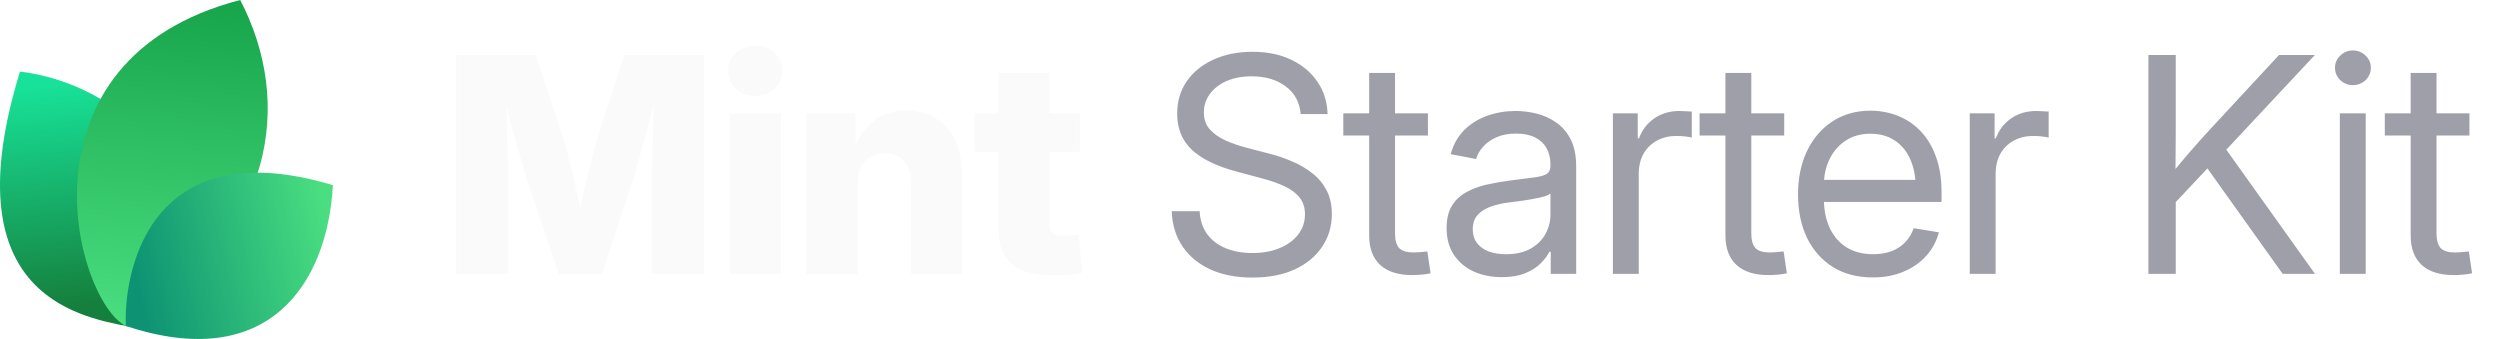
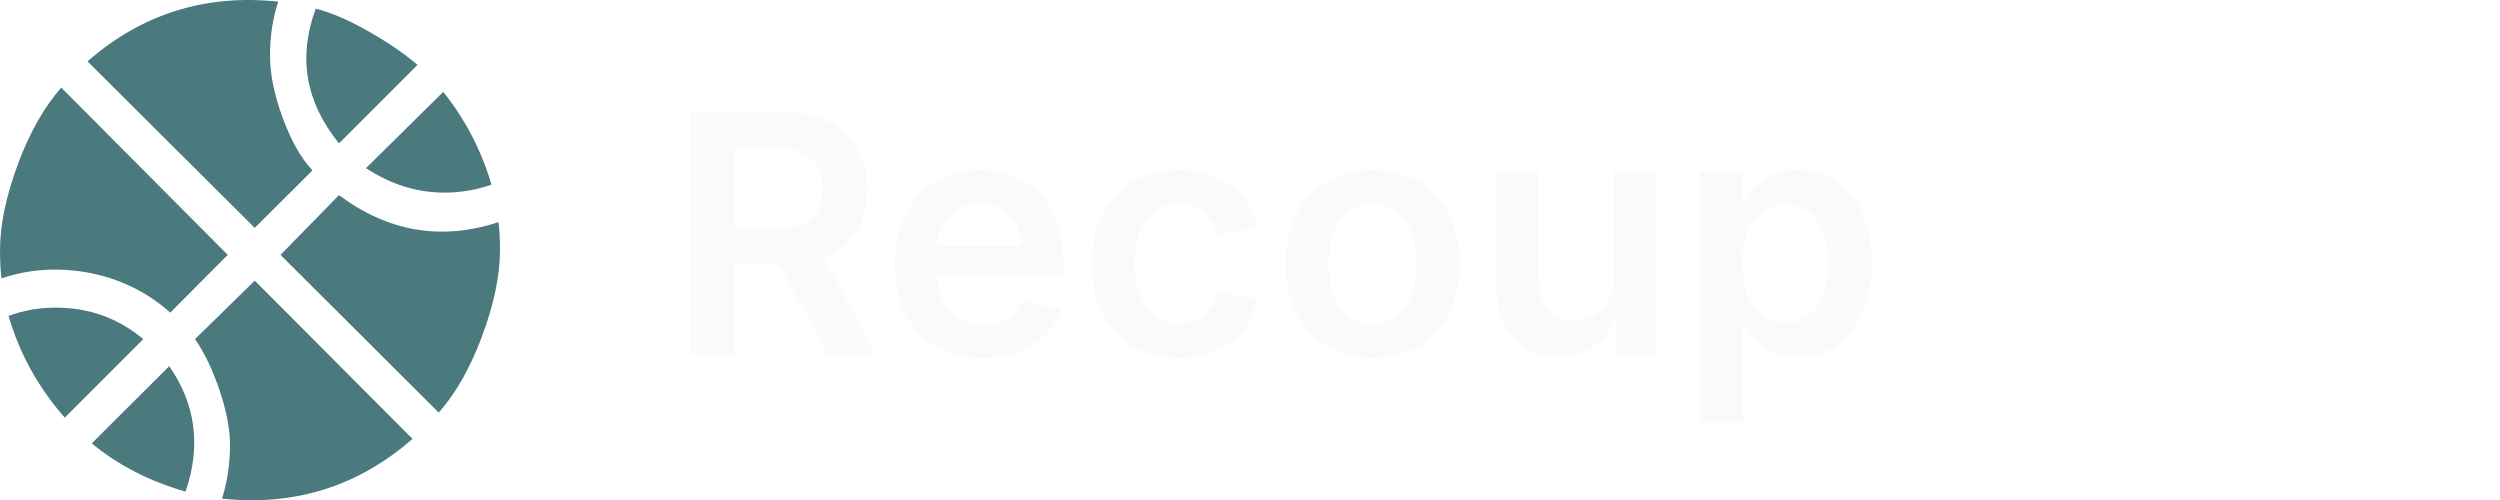
- <svg xmlns="http://www.w3.org/2000/svg" width="177" height="24" viewBox="0 0 177 24" fill="none">
-   <path d="M9.061 23.108C5.268 22.377 -3.391 20.627 1.417 5.064C9.634 6.099 16.973 14.064 9.061 23.108Z" fill="url(#paint0_linear_17557_2145)" />
-   <path d="M8.919 23.094C5.276 21.222 0.784 4.209 17.007 0C20.757 7.193 19.621 16.545 8.919 23.094Z" fill="url(#paint1_linear_17557_2145)" />
-   <path d="M8.914 23.079C8.735 19.882 10.159 9.085 23.57 13.111C23.181 20.123 18.984 26.418 8.914 23.079Z" fill="url(#paint2_linear_17557_2145)" />
-   <path d="M32.301 19.392V3.894H37.938L39.925 9.948C40.036 10.315 40.164 10.787 40.31 11.362C40.462 11.938 40.611 12.552 40.757 13.204C40.91 13.855 41.048 14.483 41.173 15.086C41.305 15.682 41.412 16.192 41.495 16.615H40.695C40.771 16.192 40.871 15.682 40.996 15.086C41.128 14.49 41.267 13.866 41.412 13.214C41.565 12.562 41.714 11.948 41.86 11.373C42.005 10.79 42.133 10.315 42.244 9.948L44.2 3.894H49.848V19.392H46.166V12.704C46.166 12.357 46.173 11.917 46.187 11.383C46.2 10.849 46.214 10.27 46.228 9.646C46.249 9.022 46.266 8.391 46.28 7.753C46.301 7.115 46.311 6.519 46.311 5.964H46.623C46.485 6.561 46.332 7.181 46.166 7.826C45.999 8.471 45.833 9.102 45.666 9.719C45.507 10.336 45.351 10.901 45.198 11.414C45.053 11.928 44.928 12.357 44.824 12.704L42.608 19.392H39.561L37.314 12.704C37.203 12.357 37.072 11.928 36.919 11.414C36.773 10.901 36.614 10.34 36.441 9.729C36.274 9.112 36.104 8.481 35.931 7.836C35.764 7.192 35.608 6.567 35.463 5.964H35.827C35.834 6.512 35.844 7.105 35.858 7.743C35.872 8.374 35.886 9.005 35.9 9.636C35.92 10.26 35.938 10.839 35.952 11.373C35.965 11.907 35.972 12.351 35.972 12.704V19.392H32.301ZM51.668 19.392V8.024H55.288V19.392H51.668ZM53.468 6.786C52.927 6.786 52.473 6.616 52.105 6.276C51.738 5.93 51.554 5.507 51.554 5.007C51.554 4.508 51.738 4.088 52.105 3.749C52.473 3.409 52.927 3.239 53.468 3.239C54.009 3.239 54.463 3.409 54.83 3.749C55.198 4.082 55.382 4.501 55.382 5.007C55.382 5.507 55.198 5.93 54.83 6.276C54.463 6.616 54.009 6.786 53.468 6.786ZM60.708 13.027V19.392H57.088V8.024H60.551L60.593 10.967H60.281C60.593 10.024 61.061 9.268 61.685 8.7C62.309 8.124 63.138 7.836 64.171 7.836C64.975 7.836 65.672 8.017 66.262 8.377C66.851 8.731 67.302 9.234 67.614 9.885C67.933 10.537 68.092 11.307 68.092 12.194V19.392H64.483V12.912C64.483 12.26 64.32 11.754 63.994 11.394C63.675 11.033 63.221 10.853 62.632 10.853C62.25 10.853 61.914 10.936 61.623 11.102C61.332 11.269 61.106 11.515 60.947 11.841C60.787 12.16 60.708 12.555 60.708 13.027ZM76.456 8.024V10.749H69.008V8.024H76.456ZM70.683 5.163H74.292V15.783C74.292 16.102 74.361 16.334 74.5 16.48C74.646 16.625 74.899 16.698 75.259 16.698C75.405 16.698 75.596 16.688 75.831 16.667C76.074 16.646 76.251 16.629 76.362 16.615L76.632 19.309C76.313 19.378 75.963 19.427 75.582 19.455C75.207 19.482 74.836 19.496 74.469 19.496C73.2 19.496 72.25 19.222 71.619 18.674C70.995 18.127 70.683 17.308 70.683 16.22V5.163Z" fill="#FAFAFA" />
-   <path d="M88.667 19.652C87.523 19.652 86.528 19.458 85.682 19.07C84.843 18.681 84.188 18.137 83.716 17.437C83.245 16.736 82.992 15.908 82.957 14.951H84.933C84.968 15.596 85.148 16.14 85.474 16.584C85.8 17.021 86.24 17.354 86.795 17.582C87.35 17.804 87.974 17.915 88.667 17.915C89.388 17.915 90.026 17.801 90.581 17.572C91.143 17.343 91.583 17.024 91.902 16.615C92.228 16.199 92.391 15.717 92.391 15.169C92.391 14.698 92.266 14.306 92.017 13.994C91.767 13.675 91.413 13.408 90.956 13.193C90.498 12.978 89.954 12.787 89.323 12.621L87.502 12.132C86.123 11.765 85.082 11.255 84.382 10.603C83.689 9.944 83.342 9.095 83.342 8.055C83.342 7.174 83.571 6.404 84.028 5.746C84.486 5.087 85.117 4.577 85.921 4.217C86.726 3.849 87.645 3.666 88.678 3.666C89.718 3.666 90.63 3.853 91.413 4.227C92.204 4.602 92.824 5.122 93.275 5.787C93.726 6.446 93.965 7.209 93.993 8.076H92.089C92.013 7.23 91.656 6.574 91.018 6.11C90.387 5.638 89.586 5.403 88.615 5.403C87.95 5.403 87.36 5.513 86.847 5.735C86.341 5.957 85.946 6.262 85.661 6.651C85.377 7.032 85.235 7.469 85.235 7.961C85.235 8.447 85.377 8.849 85.661 9.168C85.946 9.48 86.317 9.74 86.774 9.948C87.232 10.149 87.724 10.319 88.251 10.457L89.884 10.884C90.439 11.023 90.977 11.206 91.496 11.435C92.023 11.657 92.495 11.934 92.911 12.267C93.334 12.593 93.67 12.995 93.92 13.474C94.17 13.945 94.294 14.504 94.294 15.149C94.294 16.015 94.066 16.788 93.608 17.468C93.157 18.148 92.512 18.681 91.673 19.07C90.834 19.458 89.832 19.652 88.667 19.652ZM101.097 8.024V9.594H95.106V8.024H101.097ZM96.937 5.163H98.767V16.521C98.767 17 98.865 17.347 99.059 17.562C99.26 17.77 99.6 17.874 100.078 17.874C100.21 17.874 100.366 17.867 100.546 17.853C100.733 17.832 100.903 17.815 101.056 17.801L101.285 19.351C101.097 19.392 100.886 19.423 100.65 19.444C100.414 19.465 100.189 19.475 99.974 19.475C98.996 19.475 98.244 19.236 97.717 18.758C97.197 18.272 96.937 17.579 96.937 16.677V5.163ZM106.33 19.621C105.595 19.621 104.932 19.489 104.343 19.226C103.754 18.955 103.285 18.564 102.939 18.05C102.592 17.53 102.419 16.896 102.419 16.147C102.419 15.495 102.547 14.965 102.804 14.556C103.06 14.146 103.403 13.828 103.833 13.599C104.263 13.363 104.742 13.186 105.269 13.068C105.796 12.95 106.333 12.857 106.881 12.787C107.574 12.69 108.132 12.617 108.555 12.569C108.978 12.52 109.287 12.441 109.481 12.33C109.675 12.212 109.772 12.014 109.772 11.737V11.654C109.772 11.203 109.679 10.815 109.492 10.489C109.311 10.163 109.041 9.91 108.68 9.729C108.32 9.549 107.872 9.459 107.338 9.459C106.805 9.459 106.34 9.546 105.945 9.719C105.556 9.892 105.241 10.118 104.998 10.395C104.755 10.665 104.593 10.953 104.509 11.258L102.71 10.915C102.897 10.222 103.22 9.65 103.677 9.199C104.135 8.748 104.679 8.412 105.31 8.19C105.941 7.968 106.607 7.857 107.307 7.857C107.8 7.857 108.295 7.92 108.795 8.044C109.301 8.169 109.765 8.381 110.188 8.679C110.611 8.97 110.951 9.369 111.208 9.875C111.464 10.374 111.593 11.005 111.593 11.768V19.392H109.793V17.822H109.7C109.568 18.085 109.363 18.359 109.086 18.643C108.809 18.921 108.444 19.153 107.994 19.34C107.543 19.527 106.988 19.621 106.33 19.621ZM106.621 17.998C107.321 17.998 107.904 17.867 108.368 17.603C108.84 17.333 109.19 16.986 109.419 16.563C109.654 16.133 109.772 15.682 109.772 15.211V13.692C109.703 13.769 109.554 13.841 109.325 13.911C109.096 13.973 108.829 14.032 108.524 14.088C108.226 14.143 107.921 14.192 107.609 14.233C107.304 14.275 107.033 14.309 106.798 14.337C106.354 14.393 105.938 14.49 105.549 14.628C105.168 14.76 104.86 14.954 104.624 15.211C104.388 15.467 104.27 15.811 104.27 16.241C104.27 16.615 104.367 16.934 104.561 17.198C104.762 17.461 105.04 17.662 105.393 17.801C105.747 17.933 106.156 17.998 106.621 17.998ZM114.193 19.392V8.024H115.951V9.792H116.045C116.253 9.209 116.61 8.741 117.116 8.388C117.622 8.034 118.219 7.857 118.905 7.857C119.058 7.857 119.217 7.864 119.384 7.878C119.55 7.885 119.682 7.892 119.779 7.899V9.74C119.716 9.719 119.578 9.695 119.363 9.667C119.155 9.639 118.922 9.625 118.666 9.625C118.174 9.625 117.726 9.733 117.324 9.948C116.922 10.163 116.603 10.471 116.367 10.874C116.138 11.276 116.024 11.758 116.024 12.319V19.392H114.193ZM126.322 8.024V9.594H120.33V8.024H126.322ZM122.161 5.163H123.992V16.521C123.992 17 124.089 17.347 124.283 17.562C124.484 17.77 124.824 17.874 125.302 17.874C125.434 17.874 125.59 17.867 125.77 17.853C125.958 17.832 126.127 17.815 126.28 17.801L126.509 19.351C126.322 19.392 126.11 19.423 125.874 19.444C125.639 19.465 125.413 19.475 125.198 19.475C124.221 19.475 123.468 19.236 122.941 18.758C122.421 18.272 122.161 17.579 122.161 16.677V5.163ZM132.604 19.642C131.502 19.642 130.555 19.396 129.765 18.903C128.974 18.404 128.364 17.714 127.934 16.834C127.511 15.946 127.3 14.927 127.3 13.775C127.3 12.611 127.511 11.584 127.934 10.697C128.364 9.802 128.964 9.102 129.734 8.596C130.51 8.089 131.408 7.836 132.428 7.836C133.1 7.836 133.738 7.954 134.341 8.19C134.952 8.426 135.489 8.783 135.954 9.261C136.425 9.74 136.793 10.343 137.056 11.071C137.327 11.792 137.462 12.645 137.462 13.63V14.296H128.433V12.735H136.463L135.631 13.297C135.631 12.541 135.506 11.876 135.257 11.3C135.007 10.725 134.643 10.277 134.165 9.958C133.686 9.632 133.107 9.469 132.428 9.469C131.748 9.469 131.162 9.632 130.67 9.958C130.177 10.284 129.796 10.725 129.526 11.279C129.262 11.827 129.13 12.441 129.13 13.12V14.046C129.13 14.864 129.273 15.572 129.557 16.168C129.841 16.757 130.243 17.211 130.763 17.53C131.283 17.842 131.901 17.998 132.615 17.998C133.093 17.998 133.523 17.929 133.905 17.79C134.293 17.645 134.619 17.433 134.882 17.156C135.153 16.879 135.354 16.546 135.486 16.157L137.275 16.449C137.108 17.08 136.81 17.634 136.38 18.113C135.95 18.591 135.413 18.966 134.768 19.236C134.123 19.507 133.402 19.642 132.604 19.642ZM139.459 19.392V8.024H141.217V9.792H141.311C141.519 9.209 141.876 8.741 142.382 8.388C142.888 8.034 143.485 7.857 144.171 7.857C144.324 7.857 144.483 7.864 144.649 7.878C144.816 7.885 144.948 7.892 145.045 7.899V9.74C144.982 9.719 144.844 9.695 144.629 9.667C144.421 9.639 144.188 9.625 143.932 9.625C143.439 9.625 142.992 9.733 142.59 9.948C142.188 10.163 141.869 10.471 141.633 10.874C141.404 11.276 141.29 11.758 141.29 12.319V19.392H139.459ZM153.429 14.961V12.715C153.783 12.257 154.136 11.82 154.49 11.404C154.844 10.981 155.204 10.565 155.572 10.156C155.939 9.74 156.314 9.327 156.695 8.918L161.355 3.894H163.893L157.277 10.967H157.184L153.429 14.961ZM152.108 19.392V3.894H154.043V9.241L154.022 12.559L154.043 13.505V19.392H152.108ZM161.615 19.392L155.967 11.477L157.173 9.969L163.903 19.392H161.615ZM165.661 19.392V8.024H167.492V19.392H165.661ZM166.587 6.027C166.24 6.027 165.942 5.909 165.692 5.673C165.443 5.43 165.318 5.139 165.318 4.799C165.318 4.459 165.443 4.172 165.692 3.936C165.942 3.693 166.24 3.572 166.587 3.572C166.934 3.572 167.232 3.693 167.482 3.936C167.731 4.172 167.856 4.459 167.856 4.799C167.856 5.139 167.731 5.43 167.482 5.673C167.232 5.909 166.934 6.027 166.587 6.027ZM174.836 8.024V9.594H168.844V8.024H174.836ZM170.675 5.163H172.506V16.521C172.506 17 172.603 17.347 172.797 17.562C172.998 17.77 173.338 17.874 173.816 17.874C173.948 17.874 174.104 17.867 174.284 17.853C174.472 17.832 174.641 17.815 174.794 17.801L175.023 19.351C174.836 19.392 174.624 19.423 174.388 19.444C174.153 19.465 173.927 19.475 173.712 19.475C172.735 19.475 171.982 19.236 171.455 18.758C170.935 18.272 170.675 17.579 170.675 16.677V5.163Z" fill="#9F9FA9" />
-   <defs>
-     <linearGradient id="paint0_linear_17557_2145" x1="3.776" y1="5.916" x2="5.232" y2="21.559" gradientUnits="userSpaceOnUse">
-       <stop stop-color="#18E299" />
-       <stop offset="1" stop-color="#15803D" />
-     </linearGradient>
-     <linearGradient id="paint1_linear_17557_2145" x1="12.171" y1="-0.718" x2="10.19" y2="22.983" gradientUnits="userSpaceOnUse">
-       <stop stop-color="#16A34A" />
-       <stop offset="1" stop-color="#4ADE80" />
-     </linearGradient>
-     <linearGradient id="paint2_linear_17557_2145" x1="23.133" y1="15.353" x2="9.338" y2="18.52" gradientUnits="userSpaceOnUse">
-       <stop stop-color="#4ADE80" />
-       <stop offset="1" stop-color="#0D9373" />
-     </linearGradient>
-   </defs>
+ <svg xmlns="http://www.w3.org/2000/svg" width="120" height="24" viewBox="0 0 120 24" fill="none">
+   <path d="M0.408 15.162C1.128 14.898 1.872 14.766 2.664 14.766C4.272 14.766 5.676 15.27 6.876 16.278L3.108 20.046C1.836 18.606 0.936 16.962 0.408 15.162ZM16.272 9.366C18.636 11.13 21.192 11.562 23.928 10.662C23.964 10.914 24 11.37 24 12.006C24 13.242 23.7 14.622 23.136 16.146C22.572 17.658 21.876 18.882 21.06 19.806L13.464 12.234L16.272 9.366ZM8.124 17.574C9.396 19.41 9.66 21.414 8.904 23.598C7.2 23.106 5.676 22.338 4.404 21.282L8.124 17.574ZM12.228 13.47L19.8 21.066C17.196 23.346 14.136 24.306 10.656 23.934C10.908 23.142 11.04 22.278 11.04 21.342C11.04 20.598 10.872 19.722 10.536 18.726C10.2 17.73 9.804 16.914 9.36 16.278L12.228 13.47ZM8.172 15.006C7.056 14.01 5.76 13.386 4.296 13.098C2.832 12.822 1.428 12.906 0.072 13.362C0.036 13.098 0 12.642 0 12.006C0 10.77 0.3 9.39 0.864 7.866C1.428 6.354 2.124 5.13 2.94 4.206L10.932 12.234L8.172 15.006ZM16.272 6.882C14.664 4.902 14.292 2.742 15.156 0.414C15.9 0.606 16.752 0.966 17.712 1.518C18.66 2.058 19.44 2.598 20.04 3.114L16.272 6.882ZM23.592 8.862C22.872 9.114 22.128 9.246 21.336 9.246C20.028 9.246 18.768 8.862 17.568 8.07L21.276 4.41C22.332 5.73 23.1 7.206 23.592 8.862ZM12.228 10.938L4.2 2.946C6.804 0.666 9.864 -0.294 13.356 0.078C13.092 0.87 12.96 1.734 12.96 2.67C12.96 3.534 13.152 4.506 13.548 5.598C13.944 6.678 14.4 7.542 15 8.178L12.228 10.938Z" fill="#4A7A7D" />
+   <text x="32" y="17" font-family="system-ui, -apple-system, sans-serif" font-size="16" font-weight="600" fill="#FAFAFA">Recoup</text>
</svg>
